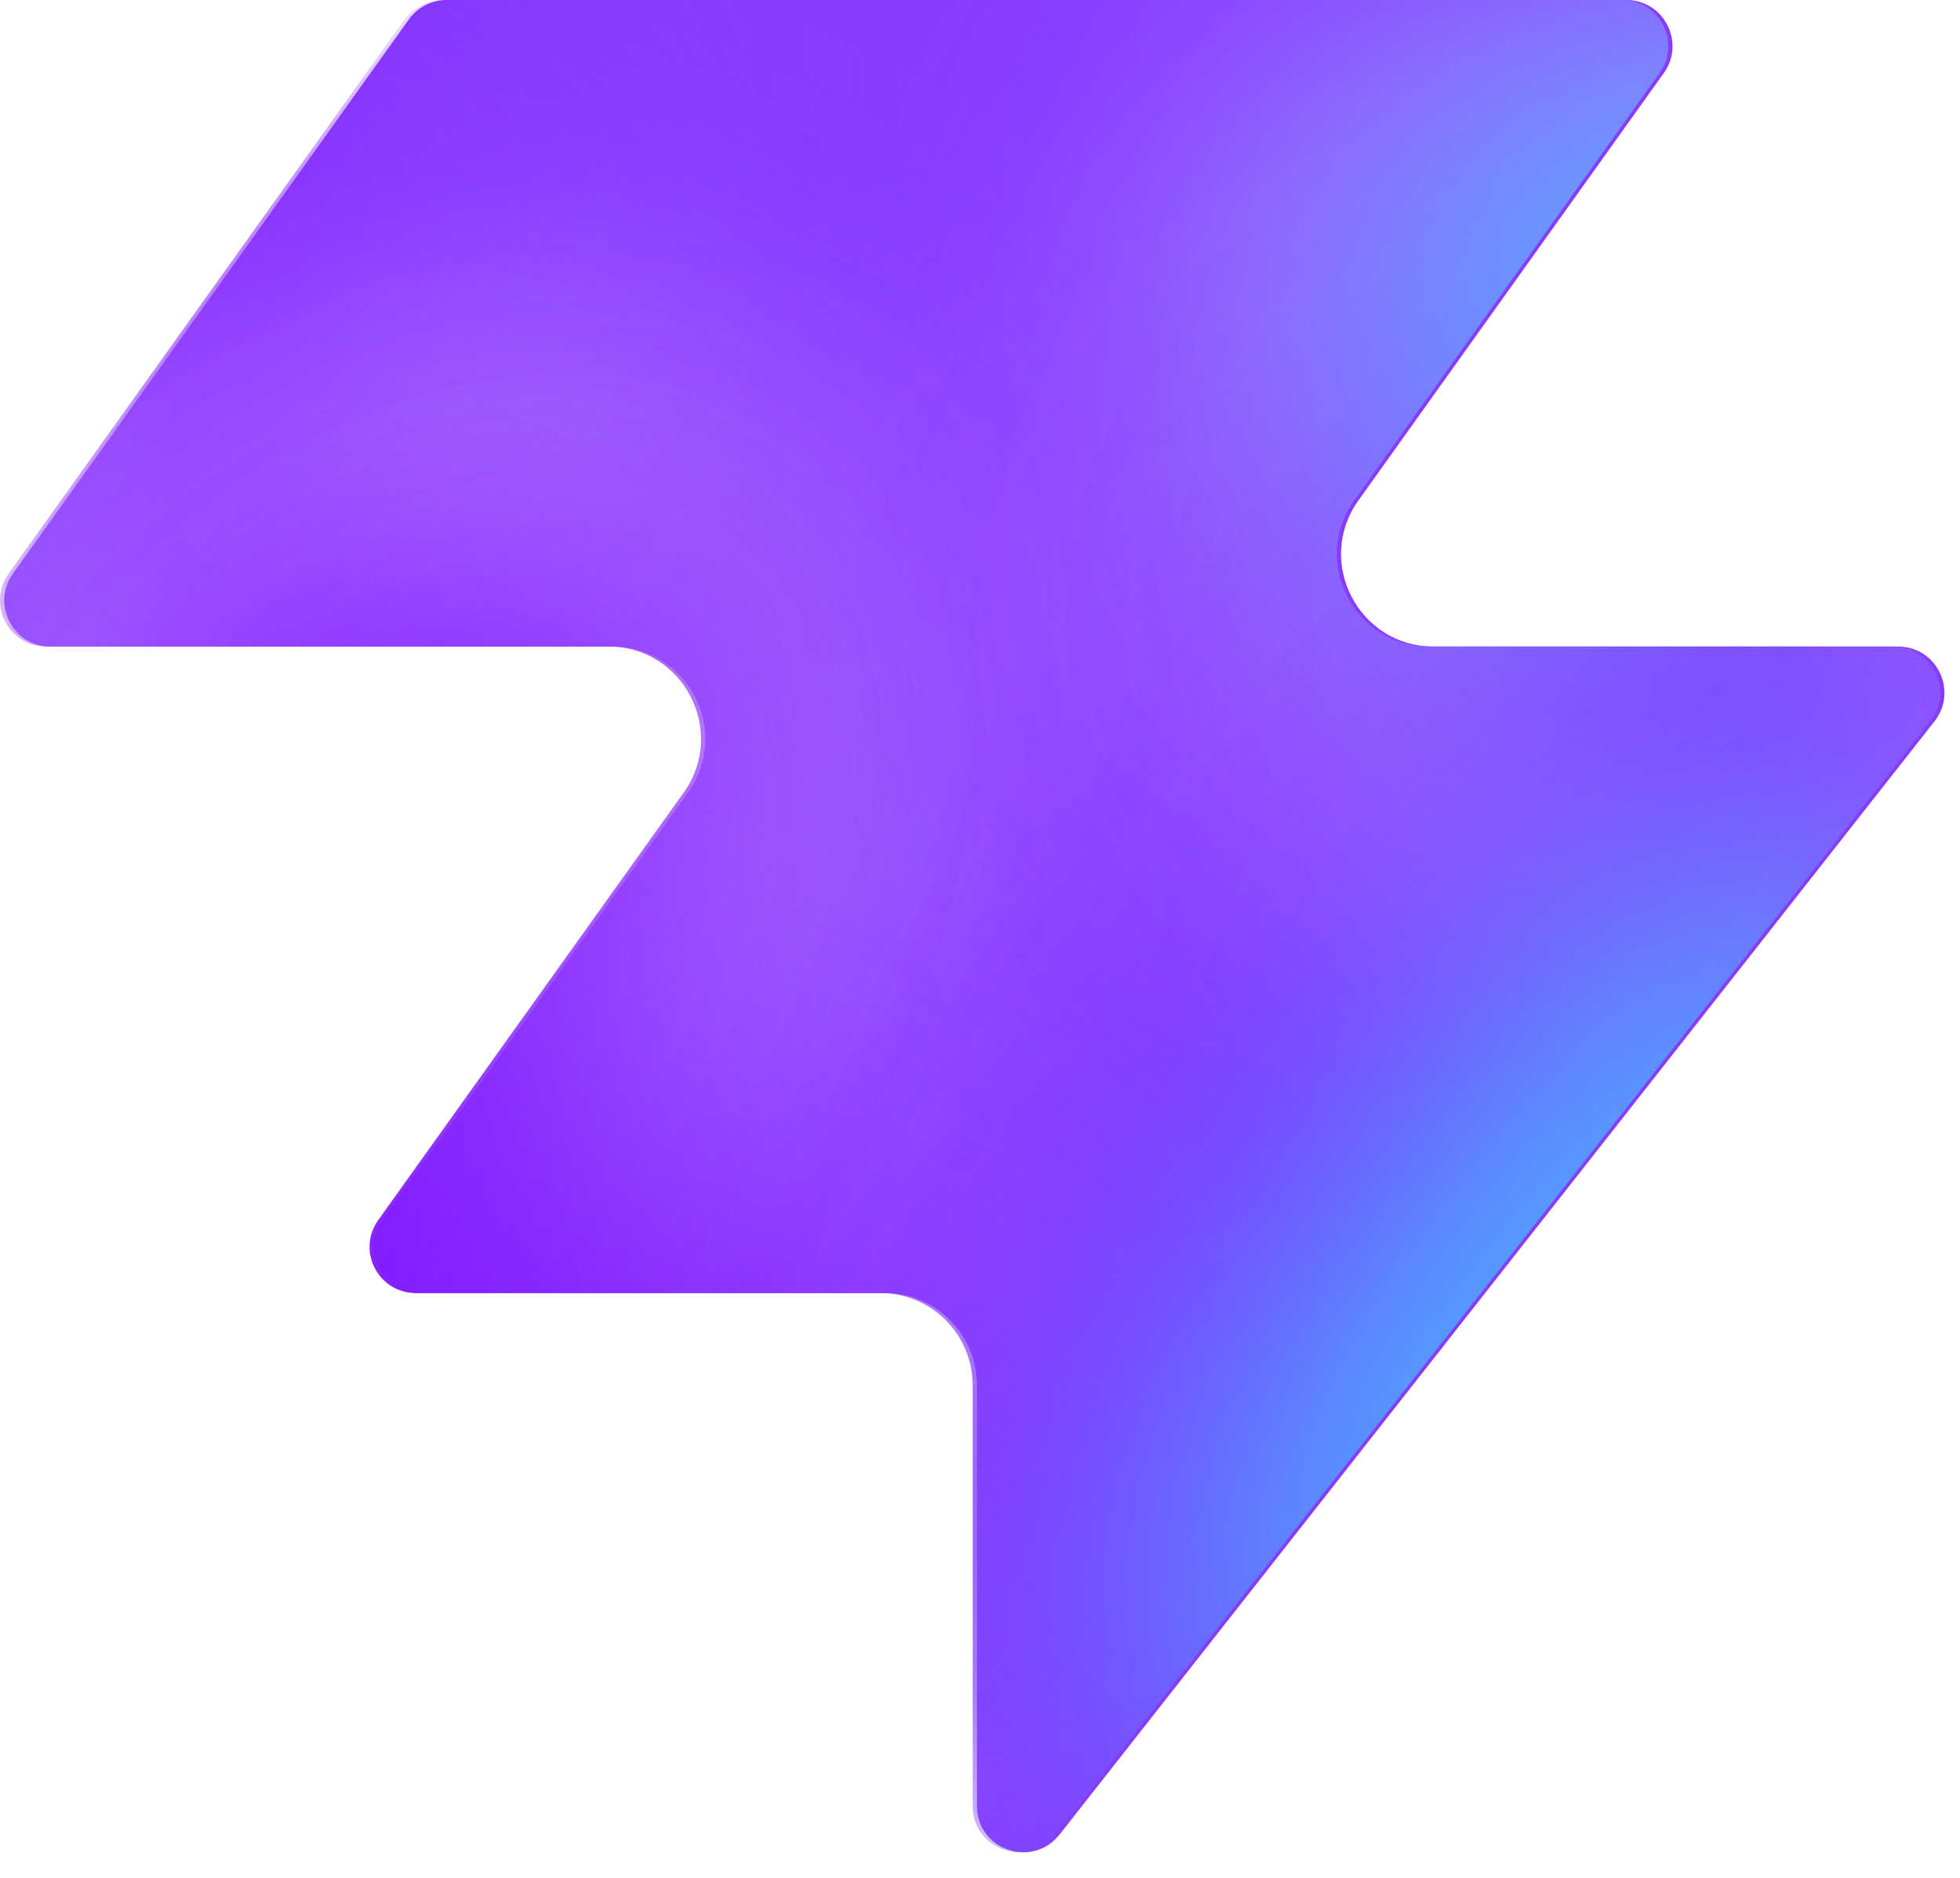
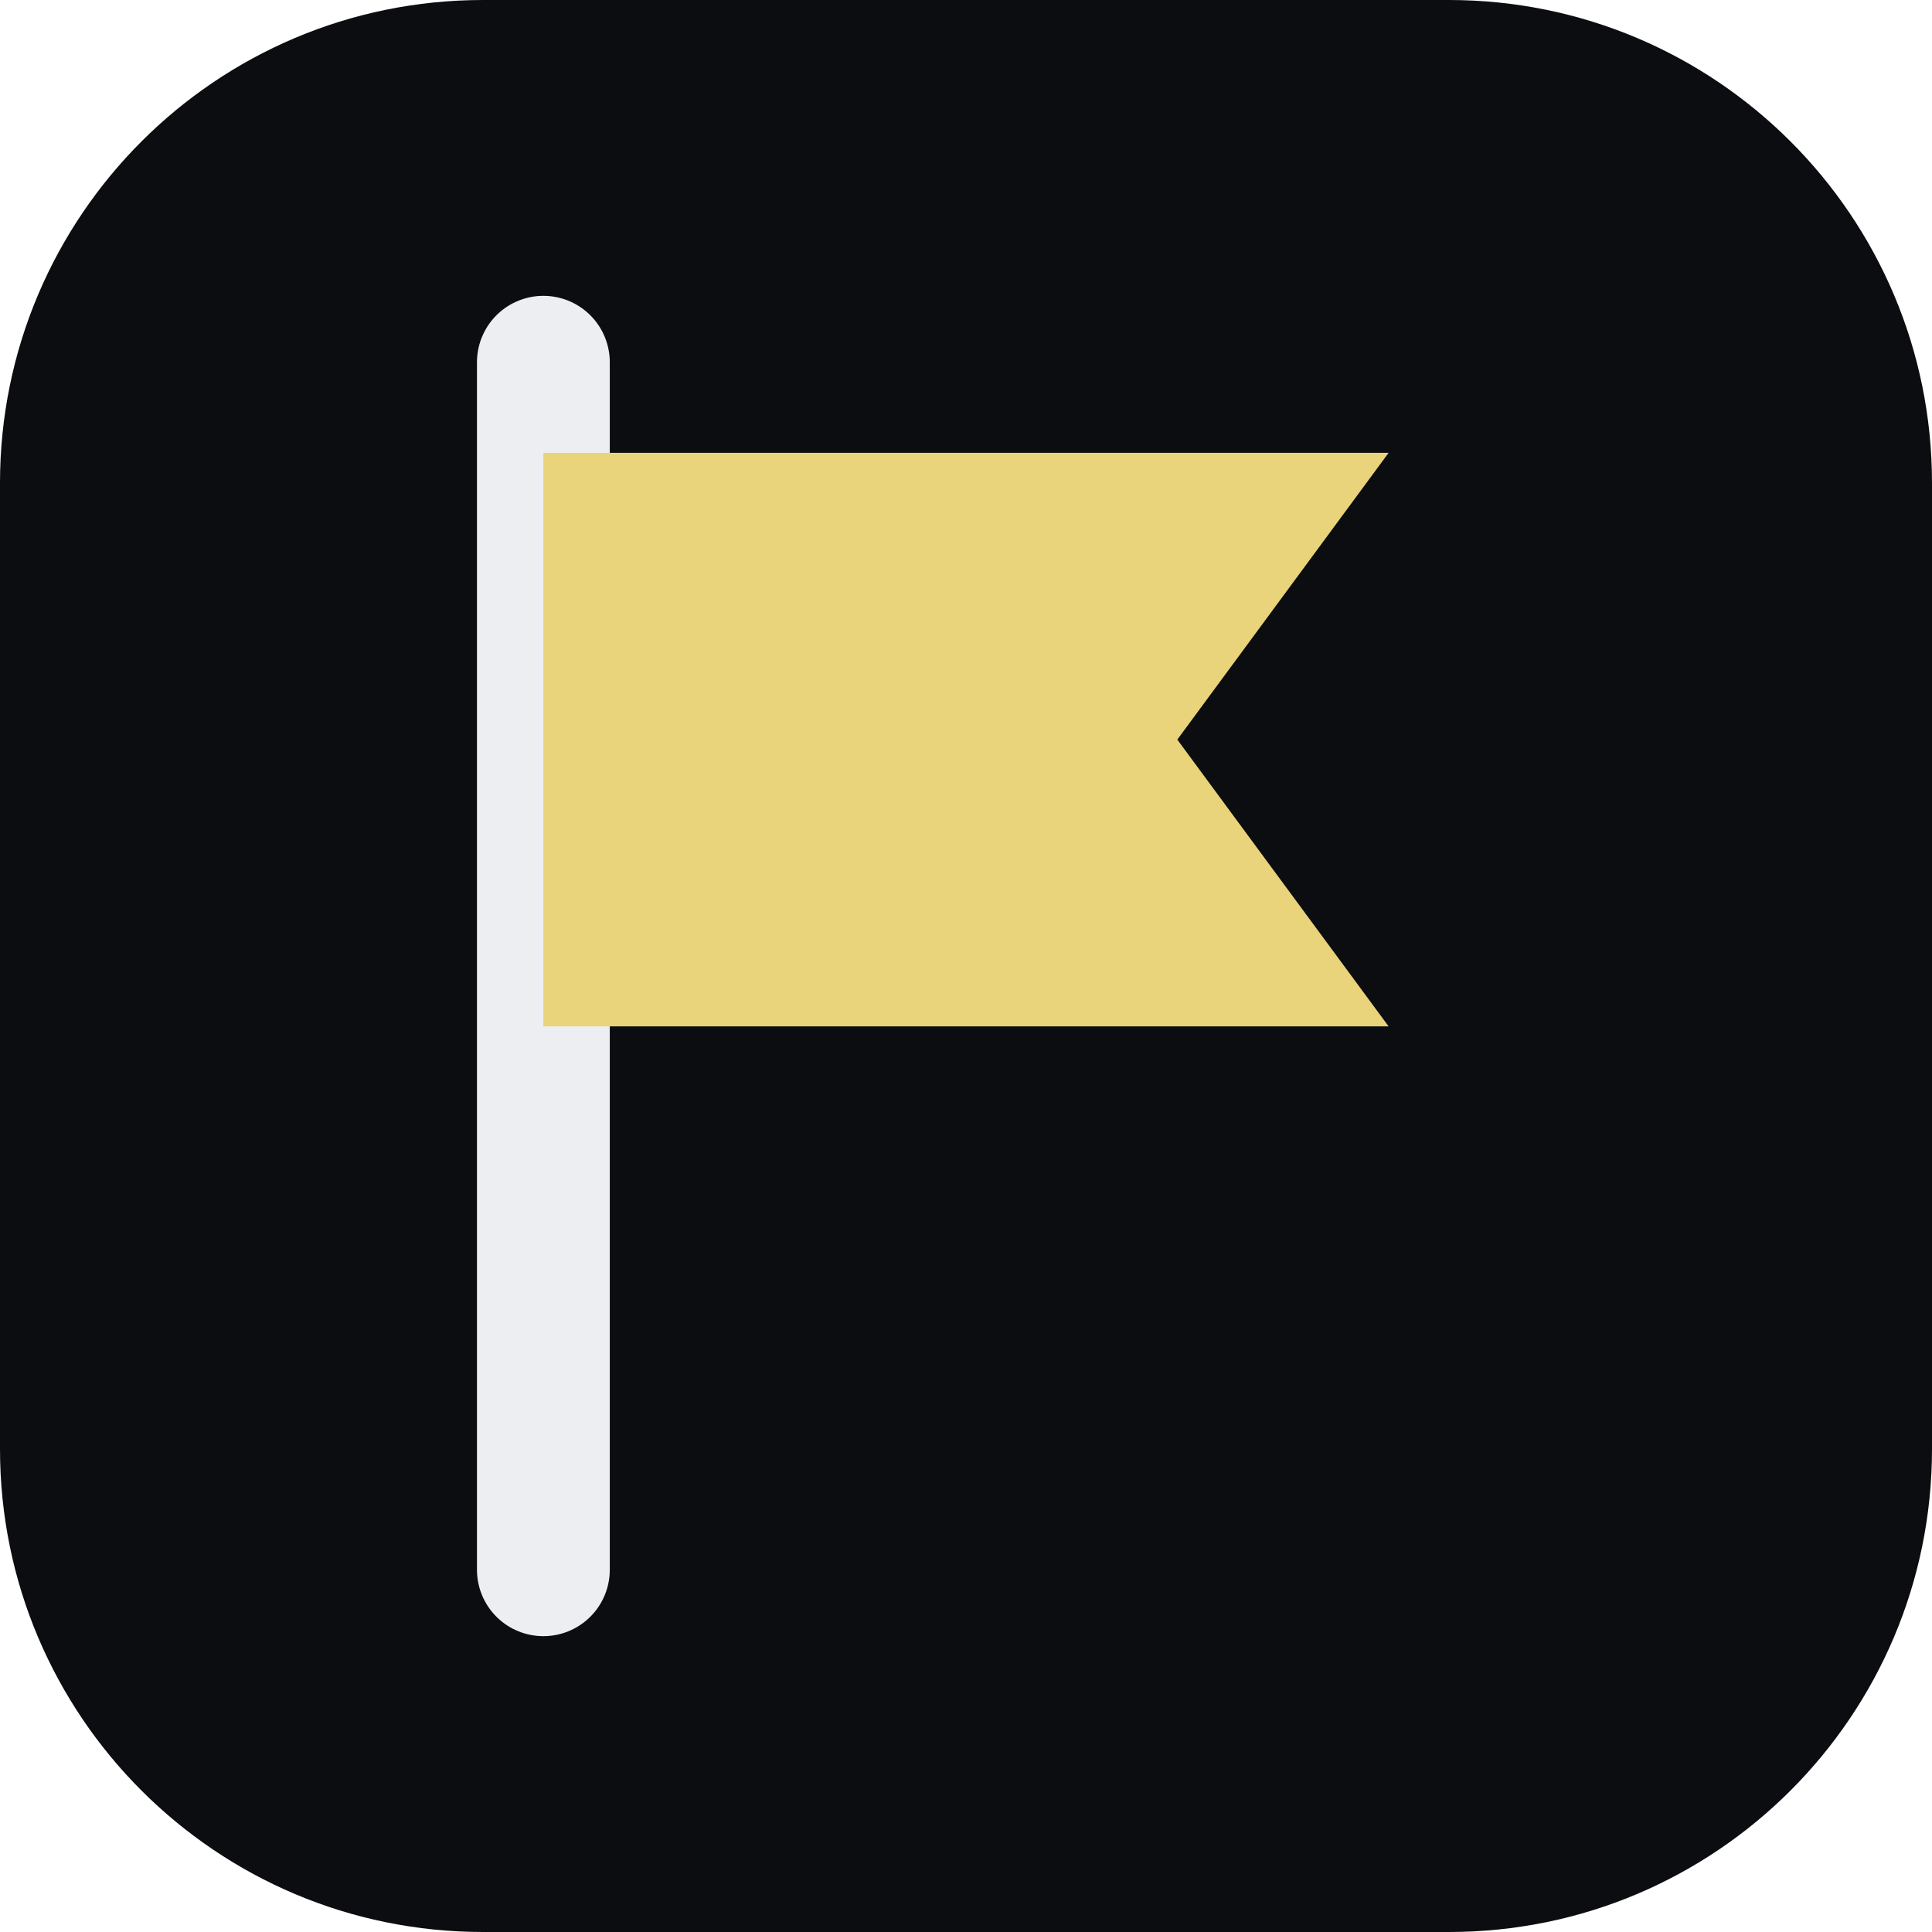
- <svg xmlns="http://www.w3.org/2000/svg" width="48" height="46" fill="none" viewBox="0 0 48 46">
-   <path fill="#863bff" d="M25.946 44.938c-.664.845-2.021.375-2.021-.698V33.937a2.26 2.26 0 0 0-2.262-2.262H10.287c-.92 0-1.456-1.04-.92-1.788l7.48-10.471c1.07-1.497 0-3.578-1.842-3.578H1.237c-.92 0-1.456-1.04-.92-1.788L10.013.474c.214-.297.556-.474.92-.474h28.894c.92 0 1.456 1.04.92 1.788l-7.48 10.471c-1.07 1.498 0 3.579 1.842 3.579h11.377c.943 0 1.473 1.088.89 1.83L25.947 44.94z" style="fill:#863bff;fill:color(display-p3 .525 .23 1);fill-opacity:1" />
-   <mask id="a" width="48" height="46" x="0" y="0" maskUnits="userSpaceOnUse" style="mask-type:alpha">
-     <path fill="#000" d="M25.842 44.938c-.664.844-2.021.375-2.021-.698V33.937a2.26 2.26 0 0 0-2.262-2.262H10.183c-.92 0-1.456-1.04-.92-1.788l7.48-10.471c1.07-1.498 0-3.579-1.842-3.579H1.133c-.92 0-1.456-1.04-.92-1.787L9.91.473c.214-.297.556-.474.92-.474h28.894c.92 0 1.456 1.04.92 1.788l-7.48 10.471c-1.07 1.498 0 3.578 1.842 3.578h11.377c.943 0 1.473 1.088.89 1.832L25.843 44.94z" style="fill:#000;fill-opacity:1" />
-   </mask>
-   <g mask="url(#a)">
-     <g filter="url(#b)">
-       <ellipse cx="5.508" cy="14.704" fill="#ede6ff" rx="5.508" ry="14.704" style="fill:#ede6ff;fill:color(display-p3 .927 .903 1);fill-opacity:1" transform="matrix(.00324 1 1 -.00324 -4.47 31.516)" />
-     </g>
-     <g filter="url(#c)">
-       <ellipse cx="10.399" cy="29.851" fill="#ede6ff" rx="10.399" ry="29.851" style="fill:#ede6ff;fill:color(display-p3 .927 .903 1);fill-opacity:1" transform="matrix(.00324 1 1 -.00324 -39.328 7.883)" />
-     </g>
-     <g filter="url(#d)">
-       <ellipse cx="5.508" cy="30.487" fill="#7e14ff" rx="5.508" ry="30.487" style="fill:#7e14ff;fill:color(display-p3 .492 .077 1);fill-opacity:1" transform="rotate(89.814 -25.913 -14.639)scale(1 -1)" />
-     </g>
-     <g filter="url(#e)">
-       <ellipse cx="5.508" cy="30.599" fill="#7e14ff" rx="5.508" ry="30.599" style="fill:#7e14ff;fill:color(display-p3 .492 .077 1);fill-opacity:1" transform="rotate(89.814 -32.644 -3.334)scale(1 -1)" />
-     </g>
-     <g filter="url(#f)">
-       <ellipse cx="5.508" cy="30.599" fill="#7e14ff" rx="5.508" ry="30.599" style="fill:#7e14ff;fill:color(display-p3 .492 .077 1);fill-opacity:1" transform="matrix(.00324 1 1 -.00324 -34.34 30.47)" />
-     </g>
-     <g filter="url(#g)">
-       <ellipse cx="14.072" cy="22.078" fill="#ede6ff" rx="14.072" ry="22.078" style="fill:#ede6ff;fill:color(display-p3 .927 .903 1);fill-opacity:1" transform="rotate(93.35 24.506 48.493)scale(-1 1)" />
-     </g>
-     <g filter="url(#h)">
-       <ellipse cx="3.47" cy="21.501" fill="#7e14ff" rx="3.47" ry="21.501" style="fill:#7e14ff;fill:color(display-p3 .492 .077 1);fill-opacity:1" transform="rotate(89.009 28.708 47.59)scale(-1 1)" />
-     </g>
-     <g filter="url(#i)">
-       <ellipse cx="3.47" cy="21.501" fill="#7e14ff" rx="3.47" ry="21.501" style="fill:#7e14ff;fill:color(display-p3 .492 .077 1);fill-opacity:1" transform="rotate(89.009 28.708 47.59)scale(-1 1)" />
-     </g>
-     <g filter="url(#j)">
-       <ellipse cx=".387" cy="8.972" fill="#7e14ff" rx="4.407" ry="29.108" style="fill:#7e14ff;fill:color(display-p3 .492 .077 1);fill-opacity:1" transform="rotate(39.51 .387 8.972)" />
-     </g>
-     <g filter="url(#k)">
-       <ellipse cx="47.523" cy="-6.092" fill="#7e14ff" rx="4.407" ry="29.108" style="fill:#7e14ff;fill:color(display-p3 .492 .077 1);fill-opacity:1" transform="rotate(37.892 47.523 -6.092)" />
-     </g>
-     <g filter="url(#l)">
-       <ellipse cx="41.412" cy="6.333" fill="#47bfff" rx="5.971" ry="9.665" style="fill:#47bfff;fill:color(display-p3 .28 .748 1);fill-opacity:1" transform="rotate(37.892 41.412 6.333)" />
-     </g>
-     <g filter="url(#m)">
-       <ellipse cx="-1.879" cy="38.332" fill="#7e14ff" rx="4.407" ry="29.108" style="fill:#7e14ff;fill:color(display-p3 .492 .077 1);fill-opacity:1" transform="rotate(37.892 -1.88 38.332)" />
-     </g>
-     <g filter="url(#n)">
-       <ellipse cx="-1.879" cy="38.332" fill="#7e14ff" rx="4.407" ry="29.108" style="fill:#7e14ff;fill:color(display-p3 .492 .077 1);fill-opacity:1" transform="rotate(37.892 -1.88 38.332)" />
-     </g>
-     <g filter="url(#o)">
-       <ellipse cx="35.651" cy="29.907" fill="#7e14ff" rx="4.407" ry="29.108" style="fill:#7e14ff;fill:color(display-p3 .492 .077 1);fill-opacity:1" transform="rotate(37.892 35.651 29.907)" />
-     </g>
-     <g filter="url(#p)">
-       <ellipse cx="38.418" cy="32.4" fill="#47bfff" rx="5.971" ry="15.297" style="fill:#47bfff;fill:color(display-p3 .28 .748 1);fill-opacity:1" transform="rotate(37.892 38.418 32.4)" />
-     </g>
-   </g>
-   <defs>
-     <filter id="b" width="60.045" height="41.654" x="-19.77" y="16.149" color-interpolation-filters="sRGB" filterUnits="userSpaceOnUse">
-       <feFlood flood-opacity="0" result="BackgroundImageFix" />
-       <feBlend in="SourceGraphic" in2="BackgroundImageFix" result="shape" />
-       <feGaussianBlur result="effect1_foregroundBlur_2002_17158" stdDeviation="7.659" />
-     </filter>
-     <filter id="c" width="90.34" height="51.437" x="-54.613" y="-7.533" color-interpolation-filters="sRGB" filterUnits="userSpaceOnUse">
-       <feFlood flood-opacity="0" result="BackgroundImageFix" />
-       <feBlend in="SourceGraphic" in2="BackgroundImageFix" result="shape" />
-       <feGaussianBlur result="effect1_foregroundBlur_2002_17158" stdDeviation="7.659" />
-     </filter>
-     <filter id="d" width="79.355" height="29.4" x="-49.64" y="2.03" color-interpolation-filters="sRGB" filterUnits="userSpaceOnUse">
-       <feFlood flood-opacity="0" result="BackgroundImageFix" />
-       <feBlend in="SourceGraphic" in2="BackgroundImageFix" result="shape" />
-       <feGaussianBlur result="effect1_foregroundBlur_2002_17158" stdDeviation="4.596" />
-     </filter>
-     <filter id="e" width="79.579" height="29.4" x="-45.045" y="20.029" color-interpolation-filters="sRGB" filterUnits="userSpaceOnUse">
-       <feFlood flood-opacity="0" result="BackgroundImageFix" />
-       <feBlend in="SourceGraphic" in2="BackgroundImageFix" result="shape" />
-       <feGaussianBlur result="effect1_foregroundBlur_2002_17158" stdDeviation="4.596" />
-     </filter>
-     <filter id="f" width="79.579" height="29.4" x="-43.513" y="21.178" color-interpolation-filters="sRGB" filterUnits="userSpaceOnUse">
-       <feFlood flood-opacity="0" result="BackgroundImageFix" />
-       <feBlend in="SourceGraphic" in2="BackgroundImageFix" result="shape" />
-       <feGaussianBlur result="effect1_foregroundBlur_2002_17158" stdDeviation="4.596" />
-     </filter>
-     <filter id="g" width="74.749" height="58.852" x="15.756" y="-17.901" color-interpolation-filters="sRGB" filterUnits="userSpaceOnUse">
-       <feFlood flood-opacity="0" result="BackgroundImageFix" />
-       <feBlend in="SourceGraphic" in2="BackgroundImageFix" result="shape" />
-       <feGaussianBlur result="effect1_foregroundBlur_2002_17158" stdDeviation="7.659" />
-     </filter>
-     <filter id="h" width="61.377" height="25.362" x="23.548" y="2.284" color-interpolation-filters="sRGB" filterUnits="userSpaceOnUse">
-       <feFlood flood-opacity="0" result="BackgroundImageFix" />
-       <feBlend in="SourceGraphic" in2="BackgroundImageFix" result="shape" />
-       <feGaussianBlur result="effect1_foregroundBlur_2002_17158" stdDeviation="4.596" />
-     </filter>
-     <filter id="i" width="61.377" height="25.362" x="23.548" y="2.284" color-interpolation-filters="sRGB" filterUnits="userSpaceOnUse">
-       <feFlood flood-opacity="0" result="BackgroundImageFix" />
-       <feBlend in="SourceGraphic" in2="BackgroundImageFix" result="shape" />
-       <feGaussianBlur result="effect1_foregroundBlur_2002_17158" stdDeviation="4.596" />
-     </filter>
-     <filter id="j" width="56.045" height="63.649" x="-27.636" y="-22.853" color-interpolation-filters="sRGB" filterUnits="userSpaceOnUse">
-       <feFlood flood-opacity="0" result="BackgroundImageFix" />
-       <feBlend in="SourceGraphic" in2="BackgroundImageFix" result="shape" />
-       <feGaussianBlur result="effect1_foregroundBlur_2002_17158" stdDeviation="4.596" />
-     </filter>
-     <filter id="k" width="54.814" height="64.646" x="20.116" y="-38.415" color-interpolation-filters="sRGB" filterUnits="userSpaceOnUse">
-       <feFlood flood-opacity="0" result="BackgroundImageFix" />
-       <feBlend in="SourceGraphic" in2="BackgroundImageFix" result="shape" />
-       <feGaussianBlur result="effect1_foregroundBlur_2002_17158" stdDeviation="4.596" />
-     </filter>
-     <filter id="l" width="33.541" height="35.313" x="24.641" y="-11.323" color-interpolation-filters="sRGB" filterUnits="userSpaceOnUse">
-       <feFlood flood-opacity="0" result="BackgroundImageFix" />
-       <feBlend in="SourceGraphic" in2="BackgroundImageFix" result="shape" />
-       <feGaussianBlur result="effect1_foregroundBlur_2002_17158" stdDeviation="4.596" />
-     </filter>
-     <filter id="m" width="54.814" height="64.646" x="-29.286" y="6.009" color-interpolation-filters="sRGB" filterUnits="userSpaceOnUse">
-       <feFlood flood-opacity="0" result="BackgroundImageFix" />
-       <feBlend in="SourceGraphic" in2="BackgroundImageFix" result="shape" />
-       <feGaussianBlur result="effect1_foregroundBlur_2002_17158" stdDeviation="4.596" />
-     </filter>
-     <filter id="n" width="54.814" height="64.646" x="-29.286" y="6.009" color-interpolation-filters="sRGB" filterUnits="userSpaceOnUse">
-       <feFlood flood-opacity="0" result="BackgroundImageFix" />
-       <feBlend in="SourceGraphic" in2="BackgroundImageFix" result="shape" />
-       <feGaussianBlur result="effect1_foregroundBlur_2002_17158" stdDeviation="4.596" />
-     </filter>
-     <filter id="o" width="54.814" height="64.646" x="8.244" y="-2.416" color-interpolation-filters="sRGB" filterUnits="userSpaceOnUse">
-       <feFlood flood-opacity="0" result="BackgroundImageFix" />
-       <feBlend in="SourceGraphic" in2="BackgroundImageFix" result="shape" />
-       <feGaussianBlur result="effect1_foregroundBlur_2002_17158" stdDeviation="4.596" />
-     </filter>
-     <filter id="p" width="39.409" height="43.623" x="18.713" y="10.588" color-interpolation-filters="sRGB" filterUnits="userSpaceOnUse">
-       <feFlood flood-opacity="0" result="BackgroundImageFix" />
-       <feBlend in="SourceGraphic" in2="BackgroundImageFix" result="shape" />
-       <feGaussianBlur result="effect1_foregroundBlur_2002_17158" stdDeviation="4.596" />
-     </filter>
-   </defs>
+ <svg xmlns="http://www.w3.org/2000/svg" viewBox="0 0 32 32">
+   <rect width="32" height="32" rx="8" fill="#0c0d10" />
+   <path d="M9 6v20" stroke="#eceef2" stroke-width="2.2" stroke-linecap="round" />
+   <path d="M9 7.5h14l-3.5 4.75L23 17H9z" fill="#e9d37b" />
</svg>
